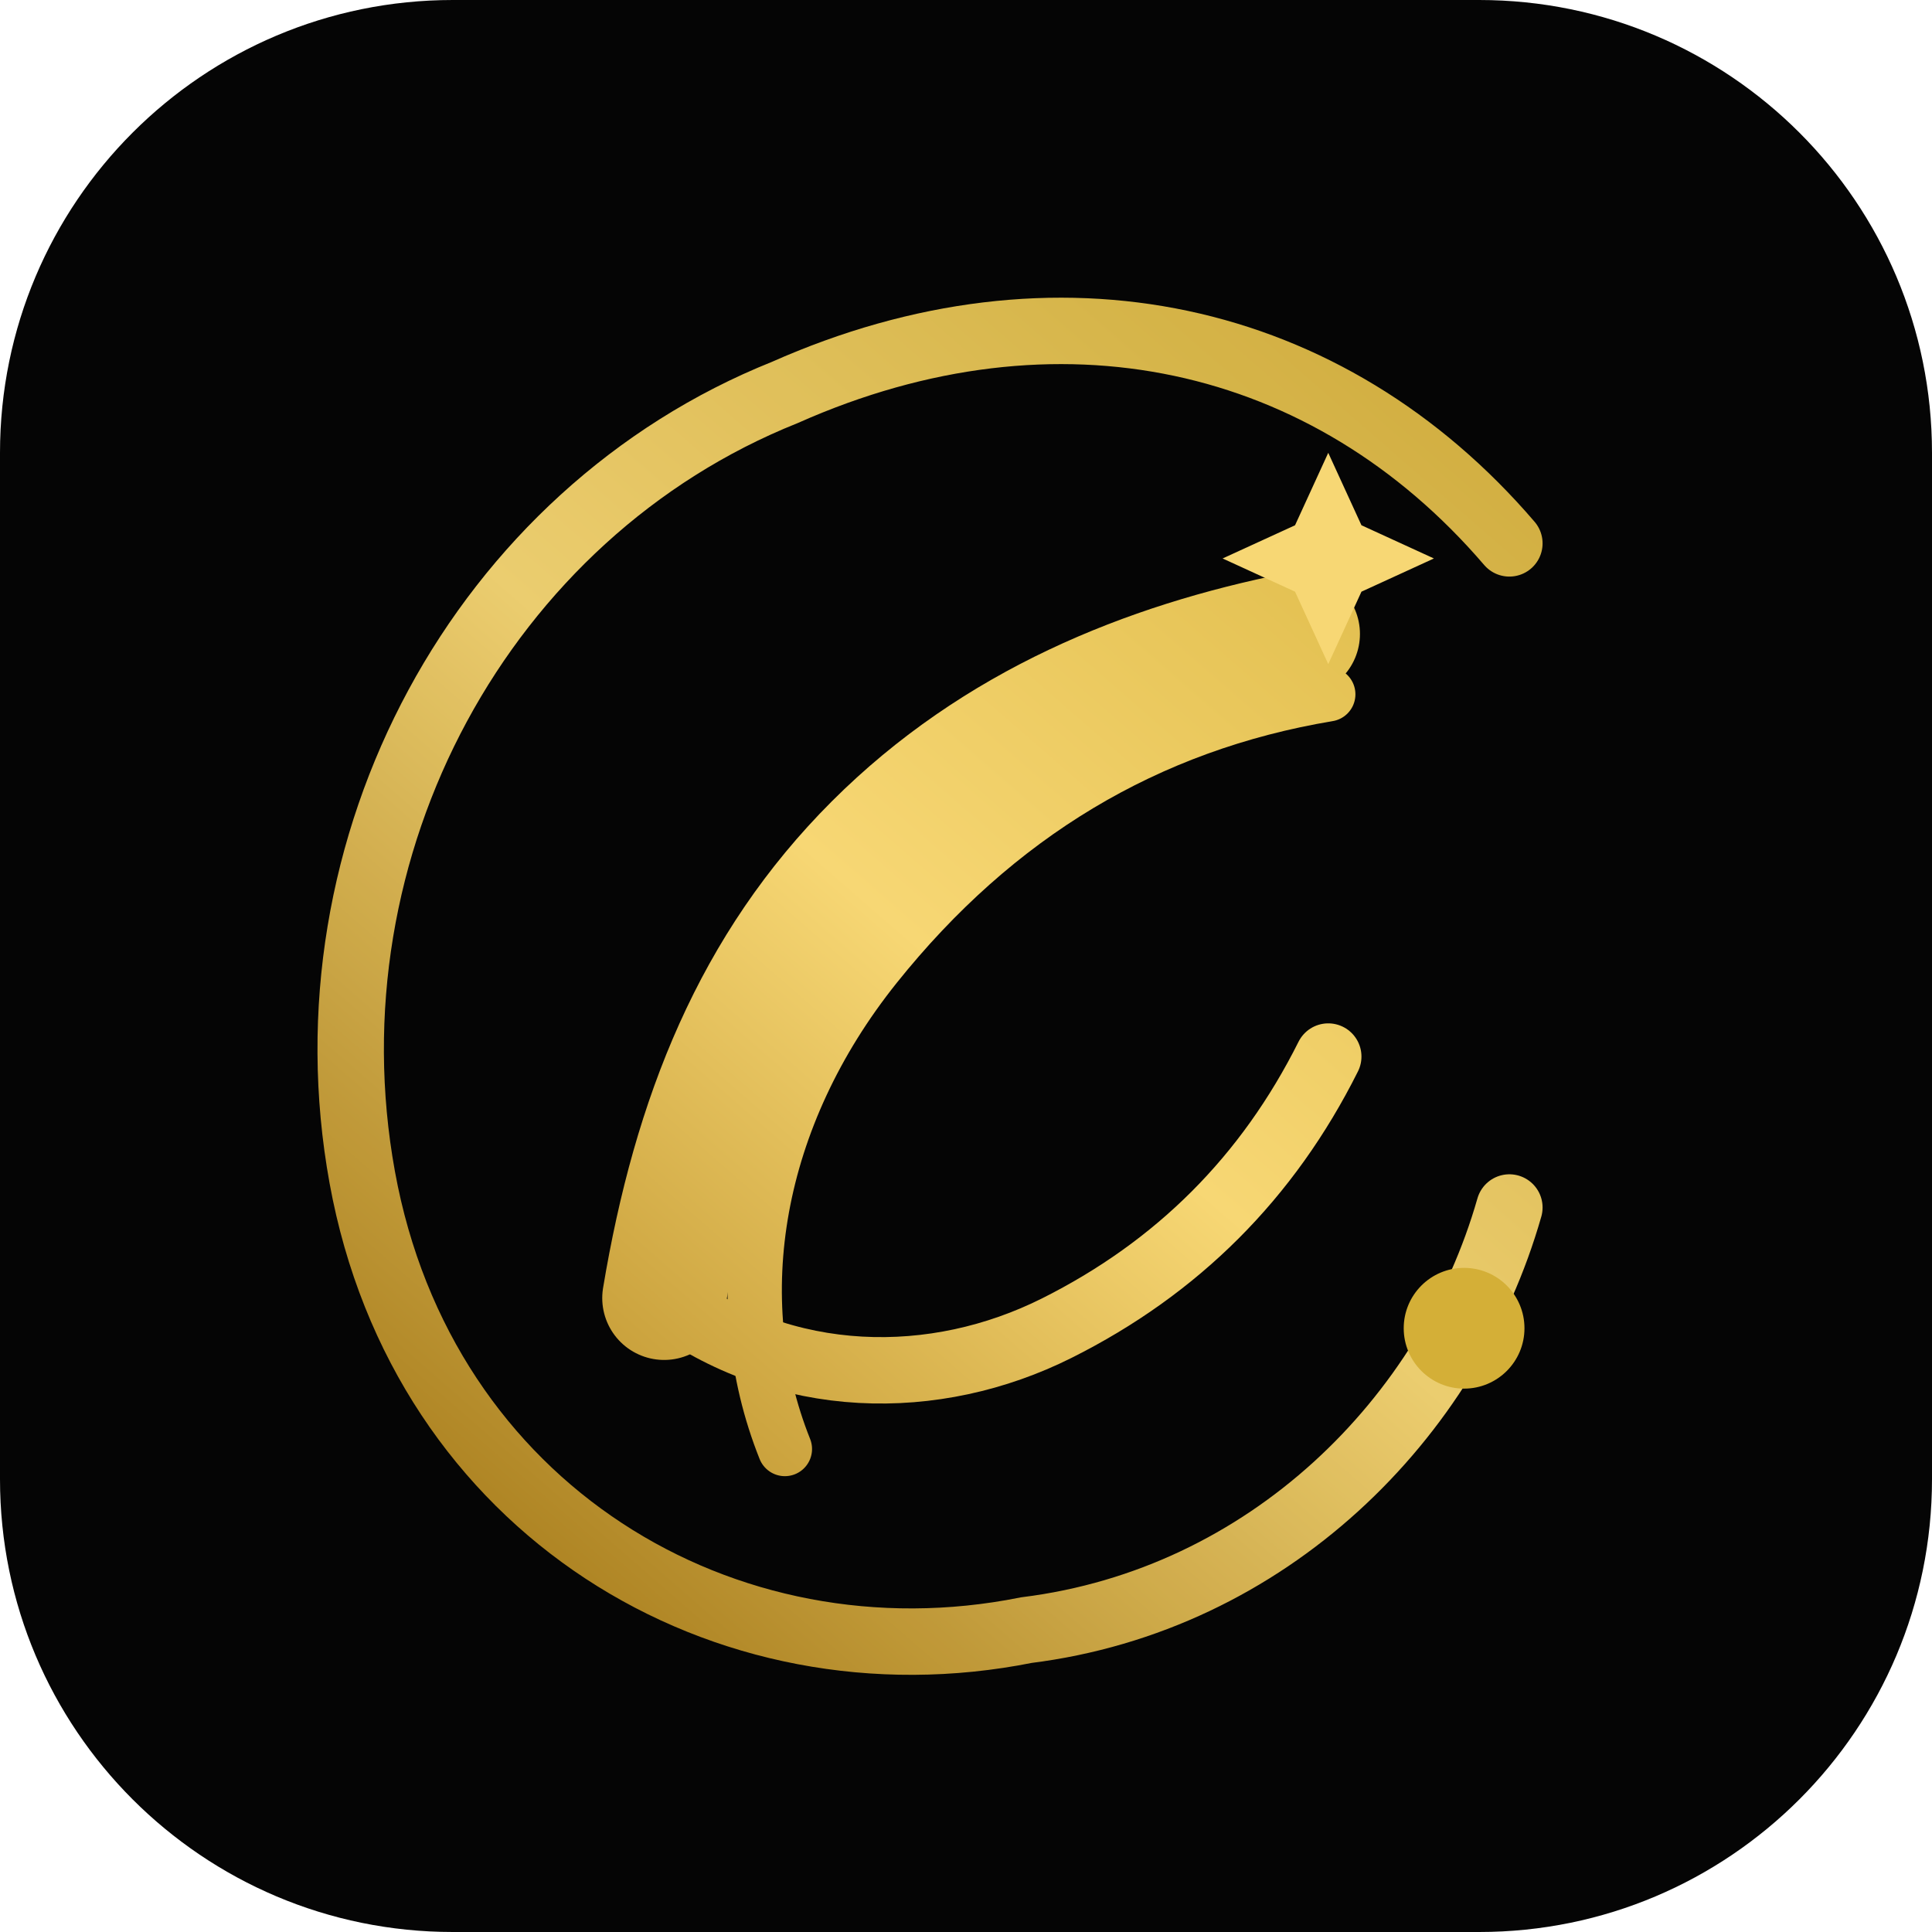
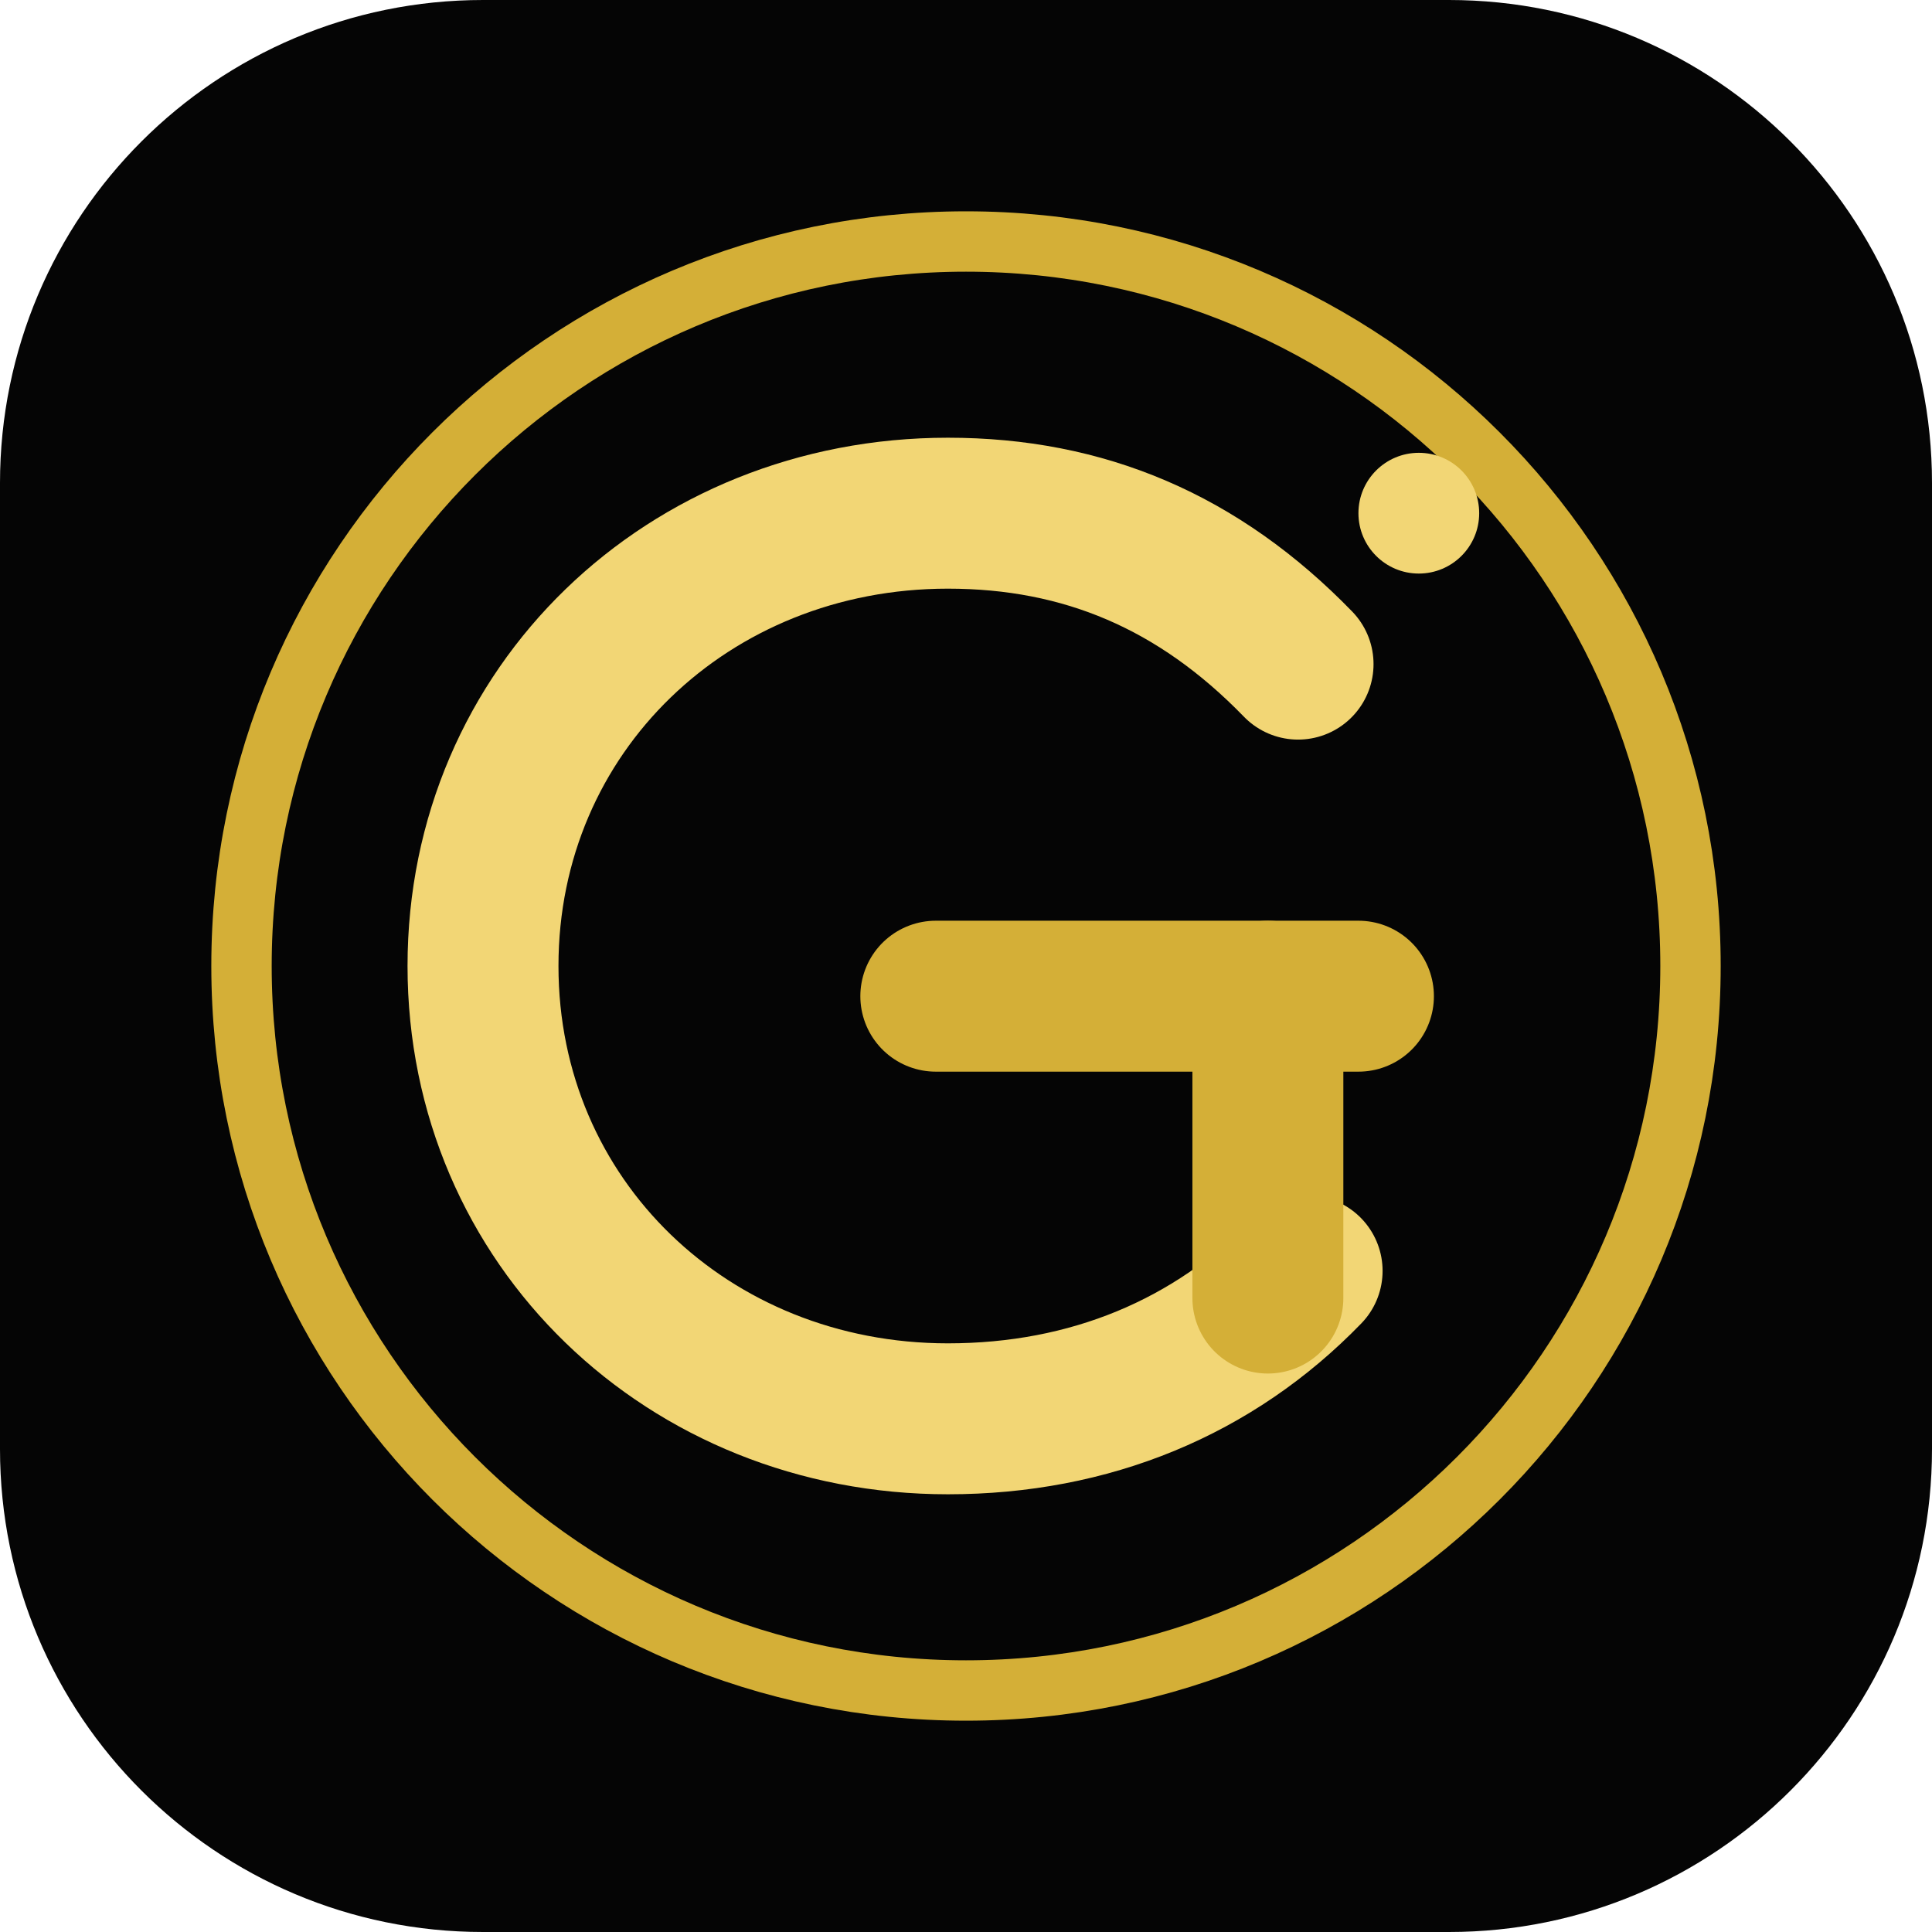
<svg xmlns="http://www.w3.org/2000/svg" viewBox="0 0 64 64">
-   <defs>
-     <linearGradient id="g" x1="12" y1="54" x2="52" y2="8" gradientUnits="userSpaceOnUse">
-       <stop stop-color="#A87912" />
-       <stop offset=".48" stop-color="#F7D774" />
-       <stop offset="1" stop-color="#D4AF37" />
-     </linearGradient>
-   </defs>
-   <rect width="64" height="64" rx="15" fill="#050505" />
-   <path d="M50 18c-6-7-15-9-24-5C16 17 10 28 12 39c2 11 12 17 22 15 8-1 14-7 16-14" fill="none" stroke="url(#g)" stroke-width="2.2" stroke-linecap="round" opacity=".95" />
-   <path d="M43 21c-5 1-10 3-14 7-4 4-6 9-7 15" fill="none" stroke="url(#g)" stroke-width="4.1" stroke-linecap="round" />
-   <path d="M22 43c4 3 9 3 13 1 4-2 7-5 9-9" fill="none" stroke="url(#g)" stroke-width="2.2" stroke-linecap="round" />
-   <path d="M26 48c-2-5-1-11 3-16 4-5 9-8 15-9" fill="none" stroke="url(#g)" stroke-width="1.8" stroke-linecap="round" />
-   <path d="M44 15l1.1 2.4 2.4 1.1-2.4 1.1-1.1 2.4-1.1-2.4-2.4-1.1 2.4-1.1z" fill="#F7D774" />
-   <circle cx="48.5" cy="44" r="2" fill="#D4AF37" />
+   <rect width="64" height="64" rx="16" fill="#050505" />
+   <circle cx="32" cy="32" r="24" fill="none" stroke="#D4AF37" stroke-width="2" />
+   <path d="M43 22c-3.3-3.4-7.1-5-11.6-5-8.6 0-15.4 6.5-15.4 15s6.8 15 15.4 15c4.7 0 8.8-1.7 11.9-4.9" fill="none" stroke="#F2D675" stroke-width="5" stroke-linecap="round" />
+   <path d="M31 33h14" stroke="#D4AF37" stroke-width="5" stroke-linecap="round" />
+   <path d="M42 33v10" stroke="#D4AF37" stroke-width="5" stroke-linecap="round" />
+   <circle cx="47" cy="17" r="2" fill="#F2D675" />
</svg>
